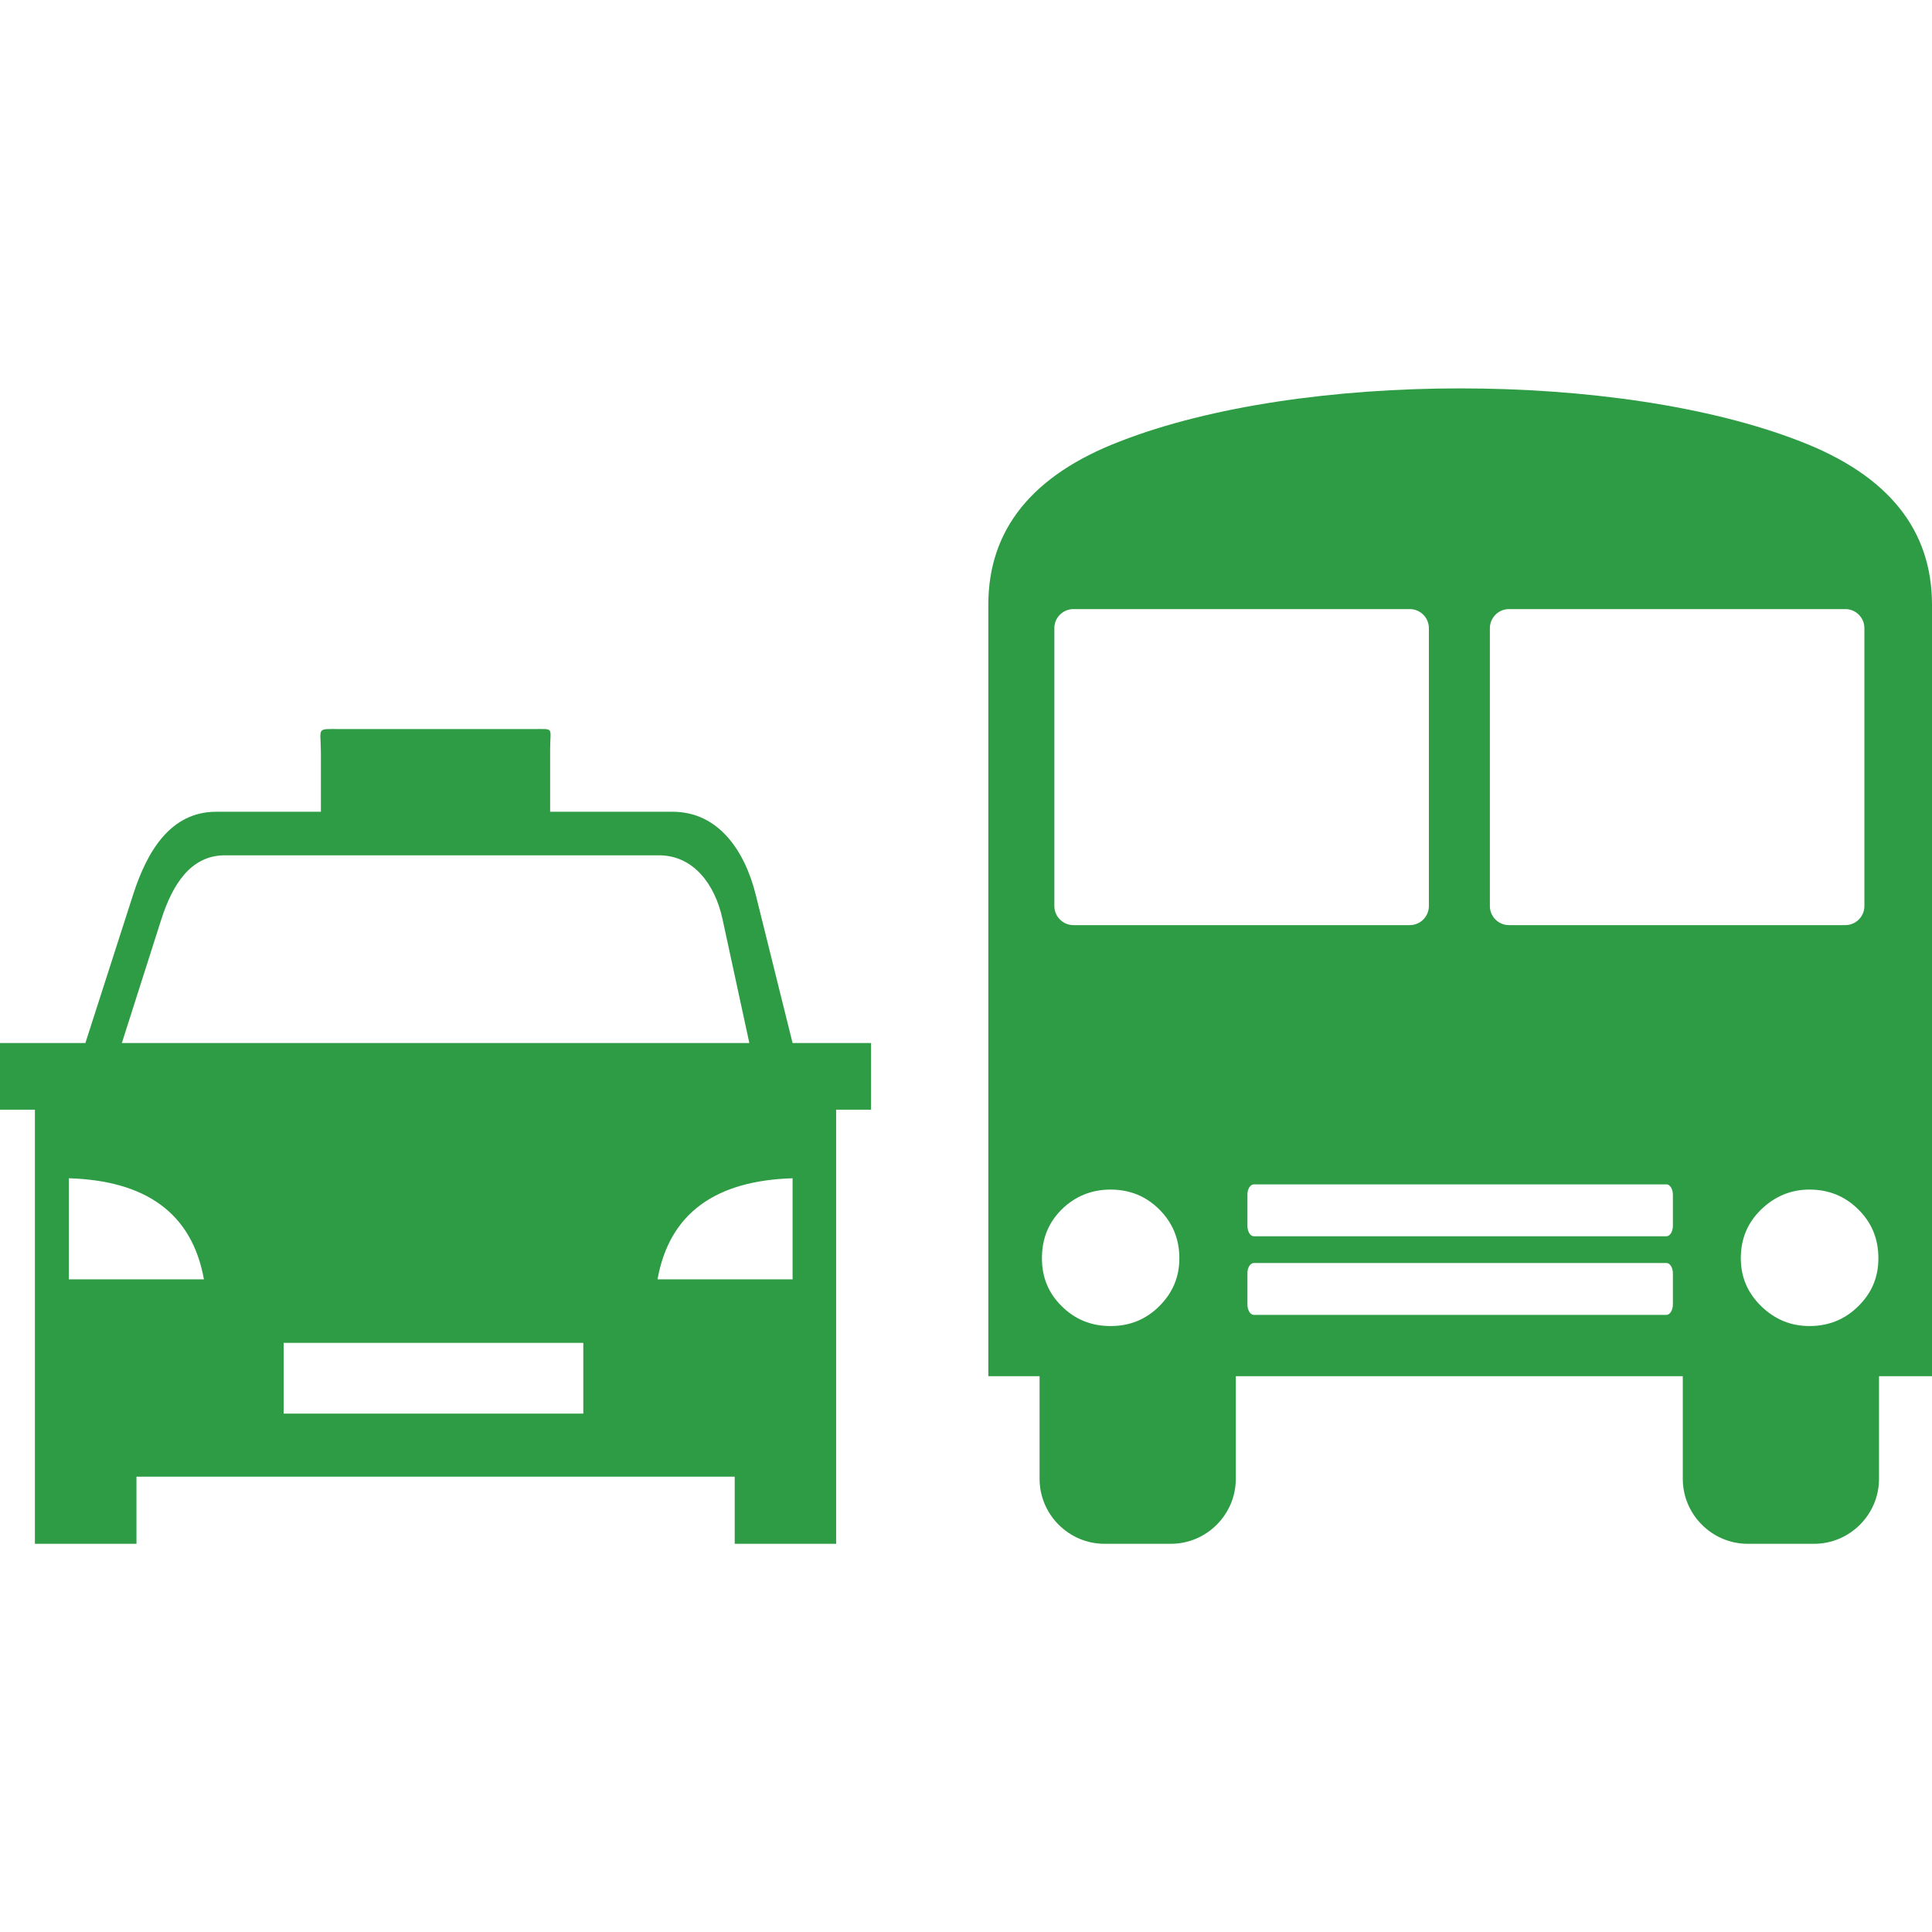
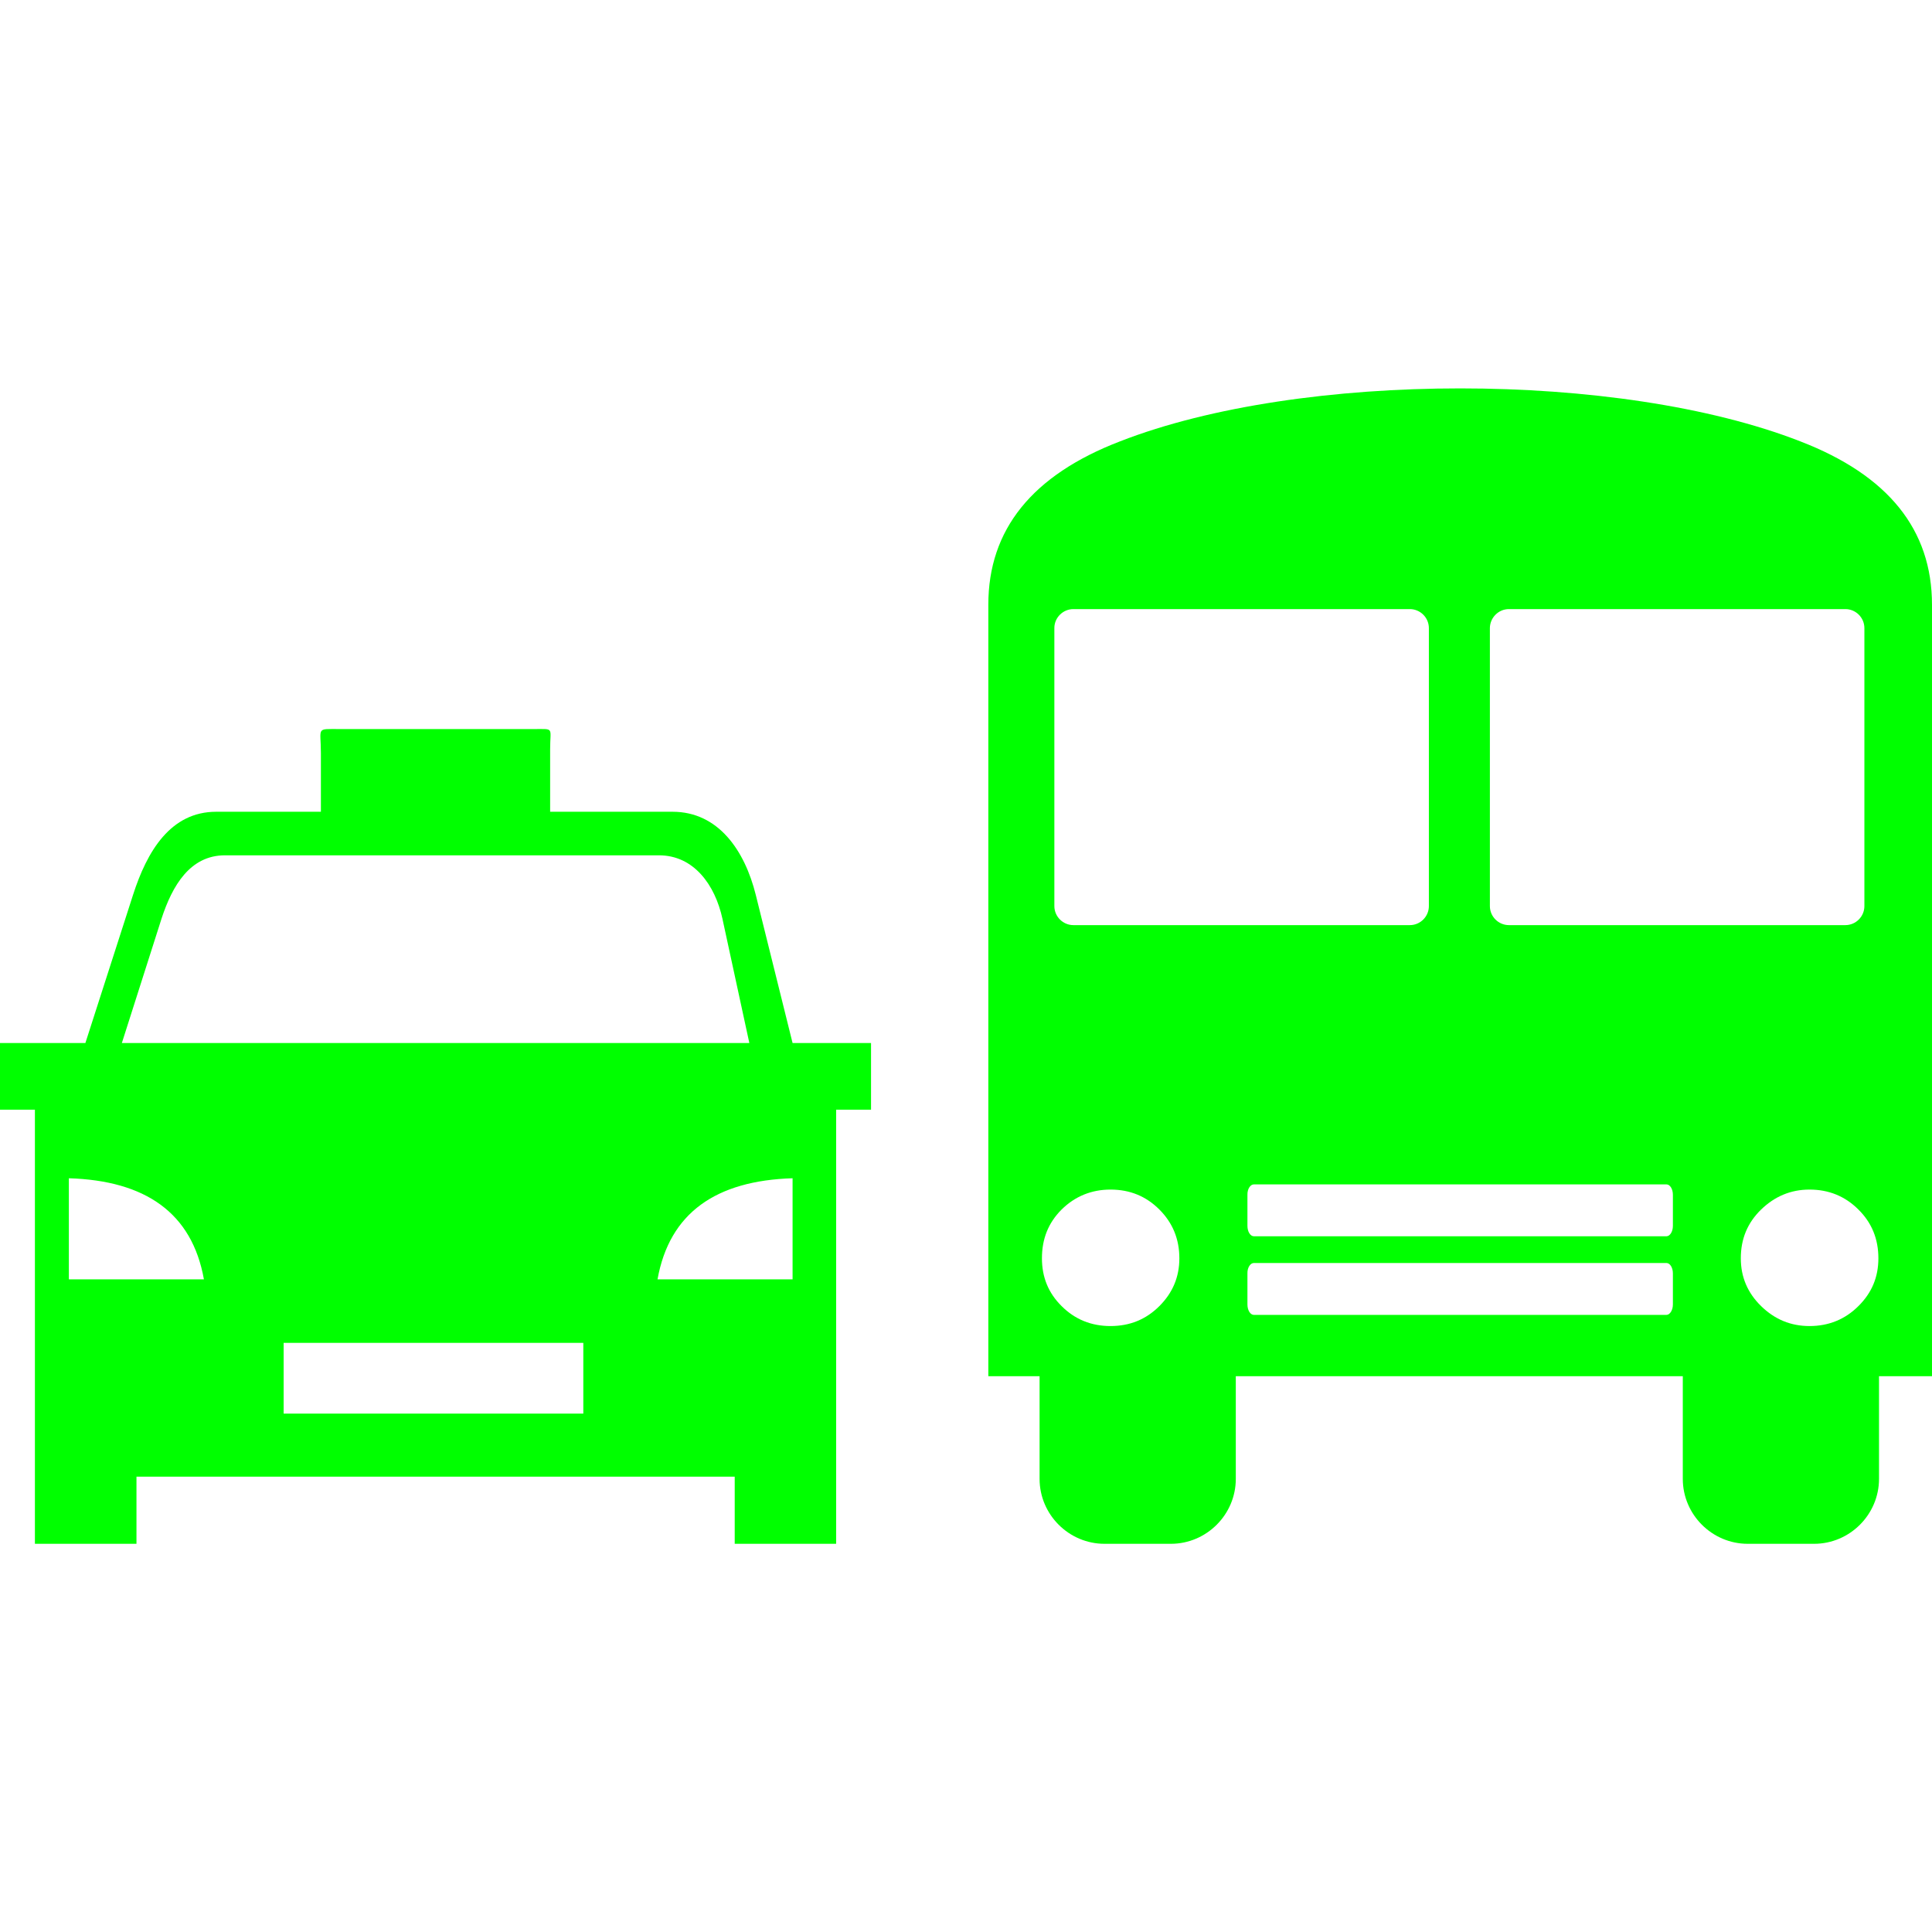
- <svg xmlns="http://www.w3.org/2000/svg" fill="#2E9C44" width="800px" height="800px" viewBox="0 -24.7 122.88 122.88" version="1.1" id="Layer_1" style="enable-background:new 0 0 122.88 73.49" xml:space="preserve">
+ <svg xmlns="http://www.w3.org/2000/svg" fill="#00FF00" width="800px" height="800px" viewBox="0 -24.7 122.88 122.88" version="1.1" id="Layer_1" style="enable-background:new 0 0 122.88 73.49" xml:space="preserve">
  <style type="text/css">


	.st0{fill-rule:evenodd;clip-rule:evenodd;}


</style>
  <g>
    <path class="st0" d="M122.88,62.83h-3.37v6.53c0,2.27-1.86,4.13-4.13,4.13h-4.22c-2.27,0-4.13-1.86-4.13-4.13v-6.53H78.6v6.53 c0,2.27-1.86,4.13-4.13,4.13h-4.22c-2.27,0-4.13-1.86-4.13-4.13v-6.53h-3.26V13.76c0-4.77,2.78-8.24,8.38-10.39 c11.52-4.49,31.75-4.49,43.26,0c5.6,2.16,8.38,5.62,8.38,10.4V62.83L122.88,62.83L122.88,62.83z M53.18,45.88v18.86v4.48v4.27 h-6.45v-4.27H8.68v4.27H2.22v-4.27v-4.48V45.88H0v-4.24h5.43l3.03-9.42c0.89-2.77,2.38-5.29,5.29-5.29h6.66V23.2 c0-1.67-0.35-1.53,1.23-1.53h12.32c1.32,0,1.03-0.13,1.03,1.28v3.98h7.79c2.91,0,4.59,2.47,5.29,5.29l2.34,9.42h4.99v4.24 L53.18,45.88L53.18,45.88L53.18,45.88z M18.04,60.71H37.1v4.5H18.04V60.71L18.04,60.71L18.04,60.71z M4.38,50.24 c4.86,0.15,7.83,2.19,8.59,6.43H4.38V50.24L4.38,50.24L4.38,50.24z M50.41,50.24c-4.86,0.15-7.83,2.19-8.59,6.43h8.59V50.24 L50.41,50.24L50.41,50.24z M7.75,41.64h39.91l-1.71-7.9c-0.47-2.16-1.82-4.04-4.04-4.04h-27.6c-2.22,0-3.35,1.92-4.04,4.04 L7.75,41.64L7.75,41.64L7.75,41.64z M79.75,50.63h26.24c0.23,0,0.41,0.3,0.41,0.66v1.98c0,0.37-0.19,0.66-0.41,0.66H79.75 c-0.23,0-0.41-0.3-0.41-0.66v-1.98C79.33,50.93,79.52,50.63,79.75,50.63L79.75,50.63L79.75,50.63L79.75,50.63z M79.75,55.63h26.24 c0.23,0,0.41,0.3,0.41,0.66v1.98c0,0.36-0.19,0.66-0.41,0.66H79.75c-0.23,0-0.41-0.3-0.41-0.66v-1.98 C79.33,55.93,79.52,55.63,79.75,55.63L79.75,55.63L79.75,55.63z M68.27,14.04h21.4c0.66,0,1.21,0.54,1.21,1.21v17.68 c0,0.66-0.54,1.21-1.21,1.21h-21.4c-0.66,0-1.21-0.54-1.21-1.21V15.24C67.06,14.58,67.61,14.04,68.27,14.04L68.27,14.04 L68.27,14.04L68.27,14.04z M95.97,14.04h21.4c0.66,0,1.21,0.54,1.21,1.21v17.68c0,0.66-0.54,1.21-1.21,1.21h-21.4 c-0.66,0-1.21-0.54-1.21-1.21V15.24C94.77,14.58,95.31,14.04,95.97,14.04L95.97,14.04L95.97,14.04L95.97,14.04z M119.47,55.33 c0-1.23-0.42-2.26-1.27-3.1c-0.85-0.85-1.89-1.27-3.11-1.27c-1.19,0-2.21,0.43-3.08,1.27c-0.87,0.85-1.29,1.87-1.29,3.1 c0,1.19,0.43,2.2,1.29,3.04c0.87,0.85,1.89,1.27,3.08,1.27c1.21,0,2.26-0.42,3.11-1.27C119.05,57.53,119.47,56.53,119.47,55.33 L119.47,55.33L119.47,55.33L119.47,55.33z M75.01,55.33c0-1.23-0.43-2.26-1.27-3.1c-0.85-0.85-1.88-1.27-3.11-1.27 c-1.21,0-2.26,0.43-3.11,1.27c-0.85,0.85-1.25,1.87-1.25,3.1c0,1.19,0.4,2.2,1.25,3.04c0.85,0.85,1.89,1.27,3.11,1.27 c1.23,0,2.26-0.42,3.11-1.27C74.58,57.53,75.01,56.53,75.01,55.33L75.01,55.33L75.01,55.33L75.01,55.33z" />
  </g>
</svg>
